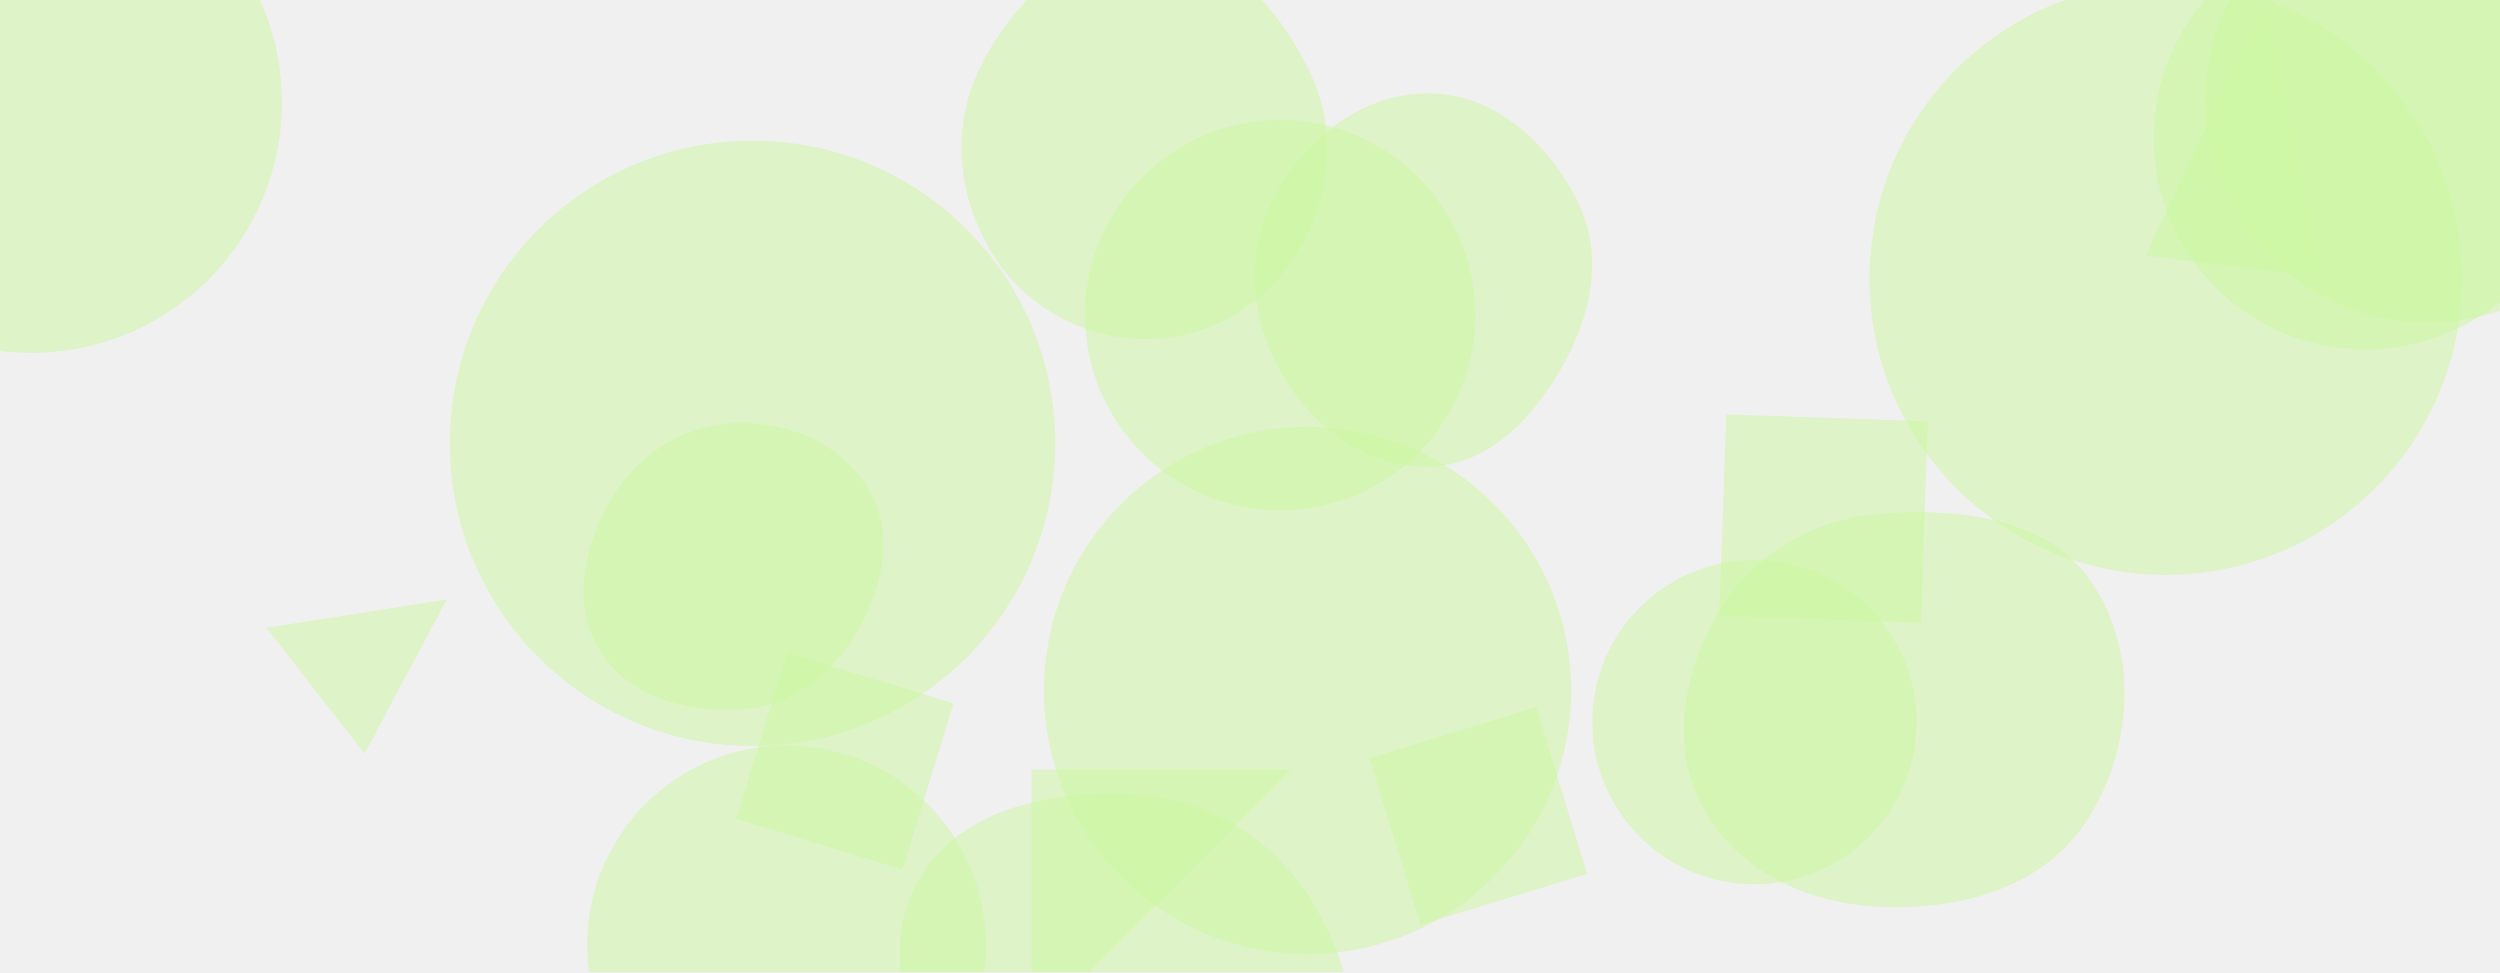
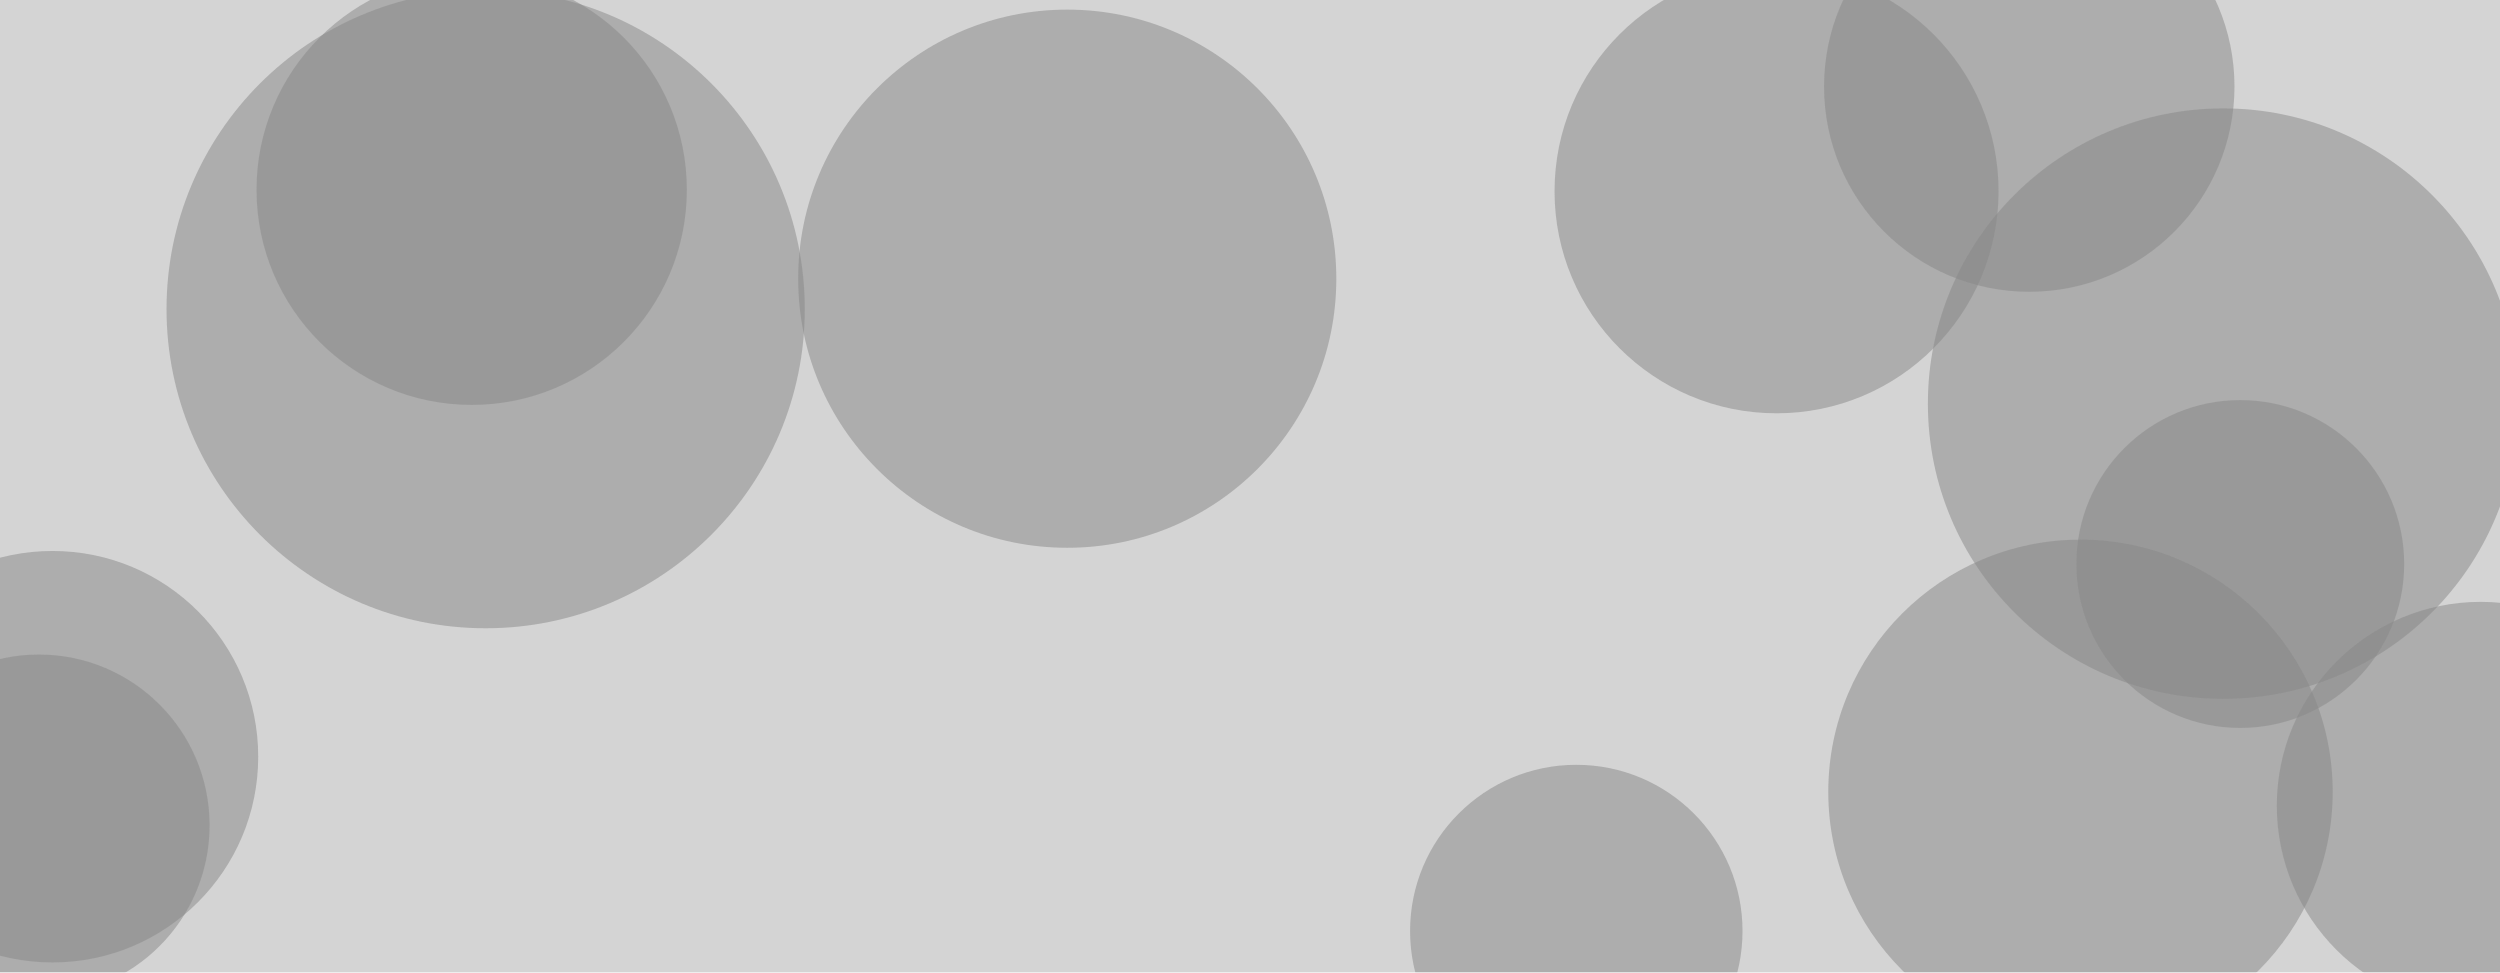
<svg xmlns="http://www.w3.org/2000/svg" version="1.1" width="1440" height="560" preserveAspectRatio="none" viewBox="0 0 1440 560">
-   <g mask="url(&quot;#SvgjsMask1019&quot;)" fill="none">
-     <path d="M1076.83 160.49 a170.66 170.66 0 1 0 341.32 0 a170.66 170.66 0 1 0 -341.32 0z" fill="rgba(204, 247, 162, 0.51)" class="triangle-float1" />
-     <path d="M1240.49 79.28 a122.08 122.08 0 1 0 244.16 0 a122.08 122.08 0 1 0 -244.16 0z" fill="rgba(204, 247, 162, 0.51)" class="triangle-float1" />
-     <path d="M823.63,268.804C858.174,267.744,883.598,240.203,900.473,210.043C916.861,180.752,923.671,146.589,908.86,116.47C892.179,82.548,861.427,54.352,823.63,53.775C785.027,53.185,751.847,79.682,733.766,113.794C716.812,145.779,720.003,183.706,738.159,215.024C756.254,246.236,787.569,269.911,823.63,268.804" fill="rgba(204, 247, 162, 0.51)" class="triangle-float3" />
-     <path d="M990.306 354.744L1106.392 358.798 1110.446 242.712 994.36 238.658z" fill="rgba(204, 247, 162, 0.51)" class="triangle-float2" />
-     <path d="M594.18 443.293L594.18 592.826 743.713 443.293z" fill="rgba(204, 247, 162, 0.51)" class="triangle-float3" />
-     <path d="M1270.39 57.8 a128.05 128.05 0 1 0 256.1 0 a128.05 128.05 0 1 0 -256.1 0z" fill="rgba(204, 247, 162, 0.51)" class="triangle-float3" />
-     <path d="M1086.065,522.536C1131.188,523.865,1177.689,510.465,1202.084,472.481C1228.341,431.598,1232.184,377.151,1205.533,336.523C1180.788,298.801,1131.082,292.657,1086.065,295.62C1046.924,298.197,1011.6,317.228,991.053,350.642C969.392,385.868,961.301,429.789,981.306,465.981C1001.882,503.206,1043.55,521.284,1086.065,522.536" fill="rgba(204, 247, 162, 0.51)" class="triangle-float3" />
-     <path d="M914.197 503.339L884.846 407.335 788.841 436.686 818.193 532.69z" fill="rgba(204, 247, 162, 0.51)" class="triangle-float2" />
-     <path d="M661.413,195.331C697.437,194.964,729.763,174.992,748.249,144.07C767.266,112.259,770.32,73.757,753.979,40.492C735.39,2.651,703.57,-32.187,661.413,-32.7C618.622,-33.22,584.115,-0.026,564.862,38.192C547.521,72.614,551.276,113.034,571.453,145.874C590.653,177.123,624.739,195.705,661.413,195.331" fill="rgba(204, 247, 162, 0.51)" class="triangle-float3" />
-     <path d="M-126.19 58.98 a144.28 144.28 0 1 0 288.56 0 a144.28 144.28 0 1 0 -288.56 0z" fill="rgba(204, 247, 162, 0.51)" class="triangle-float1" />
-     <path d="M259.1 255.37 a174.36 174.36 0 1 0 348.72 0 a174.36 174.36 0 1 0 -348.72 0z" fill="rgba(204, 247, 162, 0.51)" class="triangle-float3" />
-     <path d="M338.21 544.21 a114.81 114.81 0 1 0 229.62 0 a114.81 114.81 0 1 0 -229.62 0z" fill="rgba(204, 247, 162, 0.51)" class="triangle-float2" />
-     <path d="M453.39 375.829L424.096 471.646 519.912 500.94 549.206 405.123z" fill="rgba(204, 247, 162, 0.51)" class="triangle-float3" />
-     <path d="M601.29 397.69 a151.85 151.85 0 1 0 303.7 0 a151.85 151.85 0 1 0 -303.7 0z" fill="rgba(204, 247, 162, 0.51)" class="triangle-float3" />
-     <path d="M426.615,408.674C455.036,406.986,478.599,389.294,493.16,364.828C508.121,339.69,515.287,308.984,501.202,283.345C486.671,256.895,456.793,243.476,426.615,243.695C396.835,243.911,369.742,259.21,353.876,284.413C336.805,311.529,328.622,345.986,344.809,373.639C360.871,401.078,394.877,410.559,426.615,408.674" fill="rgba(204, 247, 162, 0.51)" class="triangle-float3" />
-     <path d="M917.14 415.97 a93.41 93.41 0 1 0 186.82 0 a93.41 93.41 0 1 0 -186.82 0z" fill="rgba(204, 247, 162, 0.51)" class="triangle-float3" />
-     <path d="M257.317 345.271L153.411 361.627 210.02 434.083z" fill="rgba(204, 247, 162, 0.51)" class="triangle-float1" />
-     <path d="M651.89,713.154C700.1,714.729,745.743,687.371,768.277,644.722C789.544,604.471,779.046,556.65,755.007,517.99C732.457,481.725,694.541,459.677,651.89,457.543C604.732,455.184,552.817,465.805,529.207,506.695C505.596,547.587,523.85,596.93,547.971,637.523C571.428,676.998,605.996,711.654,651.89,713.154" fill="rgba(204, 247, 162, 0.51)" class="triangle-float1" />
-     <path d="M624.96 181.52 a112.43 112.43 0 1 0 224.86 0 a112.43 112.43 0 1 0 -224.86 0z" fill="rgba(204, 247, 162, 0.51)" class="triangle-float2" />
-     <path d="M1235.776 147.144L1337.57 159.643 1305.421 0.704z" fill="rgba(204, 247, 162, 0.51)" class="triangle-float1" />
+   <g mask="url(&quot;#SvgjsMask1042&quot;)" fill="none">
+     <rect width="1440" height="560" x="0" y="0" fill="rgba(179, 179, 179, 0.46)" />
+     <path d="M895.42 110.18 a127.88 127.88 0 1 0 255.76 0 a127.88 127.88 0 1 0 -255.76 0z" fill="rgba(135, 135, 135, 0.51)" class="triangle-float1" />
+     <path d="M1050.64 49.87 a118.21 118.21 0 1 0 236.42 0 a118.21 118.21 0 1 0 -236.42 0z" fill="rgba(135, 135, 135, 0.51)" class="triangle-float1" />
+     <path d="M812.21 536.27 a95.74 95.74 0 1 0 191.48 0 a95.74 95.74 0 1 0 -191.48 0z" fill="rgba(135, 135, 135, 0.51)" class="triangle-float1" />
+     <path d="M147.75 109.3 a123.94 123.94 0 1 0 247.88 0 a123.94 123.94 0 1 0 -247.88 0z" fill="rgba(135, 135, 135, 0.51)" class="triangle-float2" />
+     <path d="M1195.96 324.87 a94.43 94.43 0 1 0 188.86 0 a94.43 94.43 0 1 0 -188.86 0z" fill="rgba(135, 135, 135, 0.51)" class="triangle-float1" />
+     <path d="M1110.46 232.5 a170.07 170.07 0 1 0 340.14 0 a170.07 170.07 0 1 0 -340.14 0z" fill="rgba(135, 135, 135, 0.51)" class="triangle-float1" />
+     <path d="M-88.29 435.87 a118.51 118.51 0 1 0 237.02 0 a118.51 118.51 0 1 0 -237.02 0z" fill="rgba(135, 135, 135, 0.51)" class="triangle-float3" />
+     <path d="M-76 475.37 a98.37 98.37 0 1 0 196.74 0 a98.37 98.37 0 1 0 -196.74 0z" fill="rgba(135, 135, 135, 0.51)" class="triangle-float3" />
+     <path d="M459.74 160.53 a154.99 154.99 0 1 0 309.98 0 a154.99 154.99 0 1 0 -309.98 0z" fill="rgba(135, 135, 135, 0.51)" class="triangle-float2" />
+     <path d="M1053.09 456.1 a145.28 145.28 0 1 0 290.56 0 a145.28 145.28 0 1 0 -290.56 0z" fill="rgba(135, 135, 135, 0.51)" class="triangle-float3" />
+     <path d="M1311.43 464.11 a117.44 117.44 0 1 0 234.88 0 a117.44 117.44 0 1 0 -234.88 0z" fill="rgba(135, 135, 135, 0.51)" class="triangle-float2" />
+     <path d="M95.92 178.06 a183.82 183.82 0 1 0 367.64 0 a183.82 183.82 0 1 0 -367.64 0z" fill="rgba(135, 135, 135, 0.51)" class="triangle-float3" />
  </g>
  <defs>
-     <mask id="SvgjsMask1019">
+     <mask id="SvgjsMask1042">
      <rect width="1440" height="560" fill="#ffffff" />
    </mask>
    <style>
            @keyframes float1 {
                0%{transform: translate(0, 0)}
                50%{transform: translate(-10px, 0)}
                100%{transform: translate(0, 0)}
            }

            .triangle-float1 {
                animation: float1 5s infinite;
            }

            @keyframes float2 {
                0%{transform: translate(0, 0)}
                50%{transform: translate(-5px, -5px)}
                100%{transform: translate(0, 0)}
            }

            .triangle-float2 {
                animation: float2 4s infinite;
            }

            @keyframes float3 {
                0%{transform: translate(0, 0)}
                50%{transform: translate(0, -10px)}
                100%{transform: translate(0, 0)}
            }

            .triangle-float3 {
                animation: float3 6s infinite;
            }
        </style>
  </defs>
</svg>
